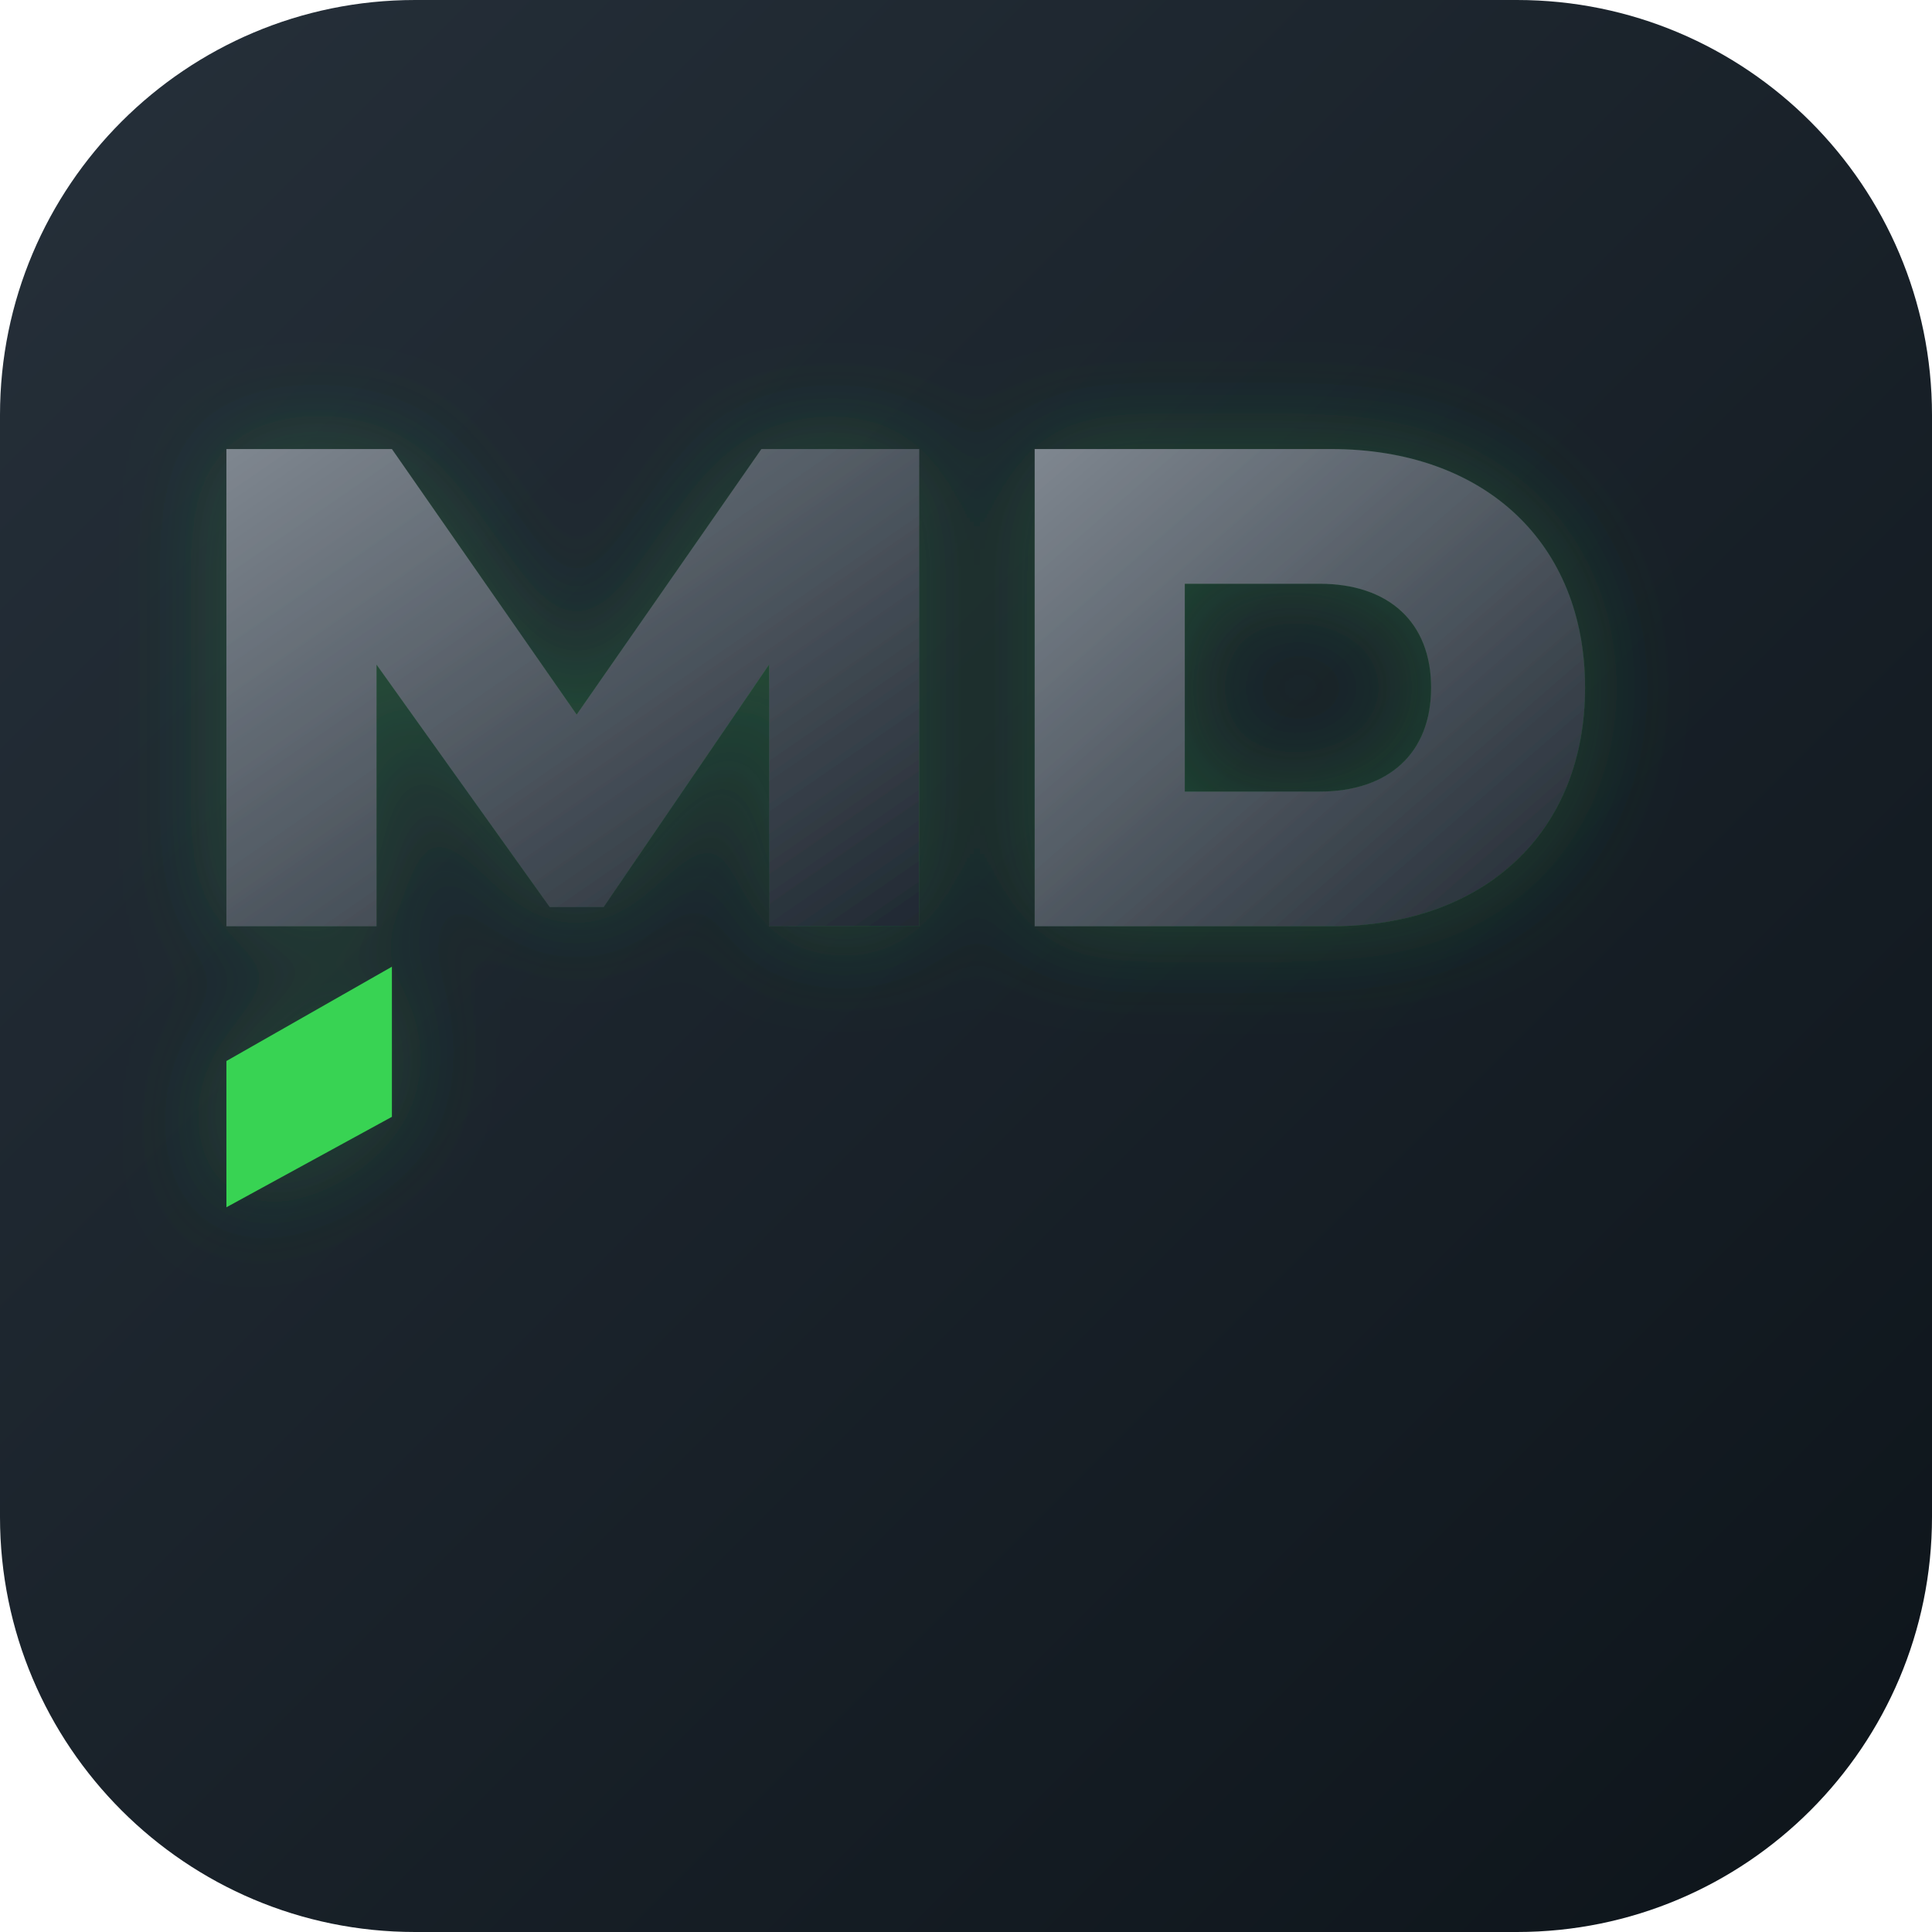
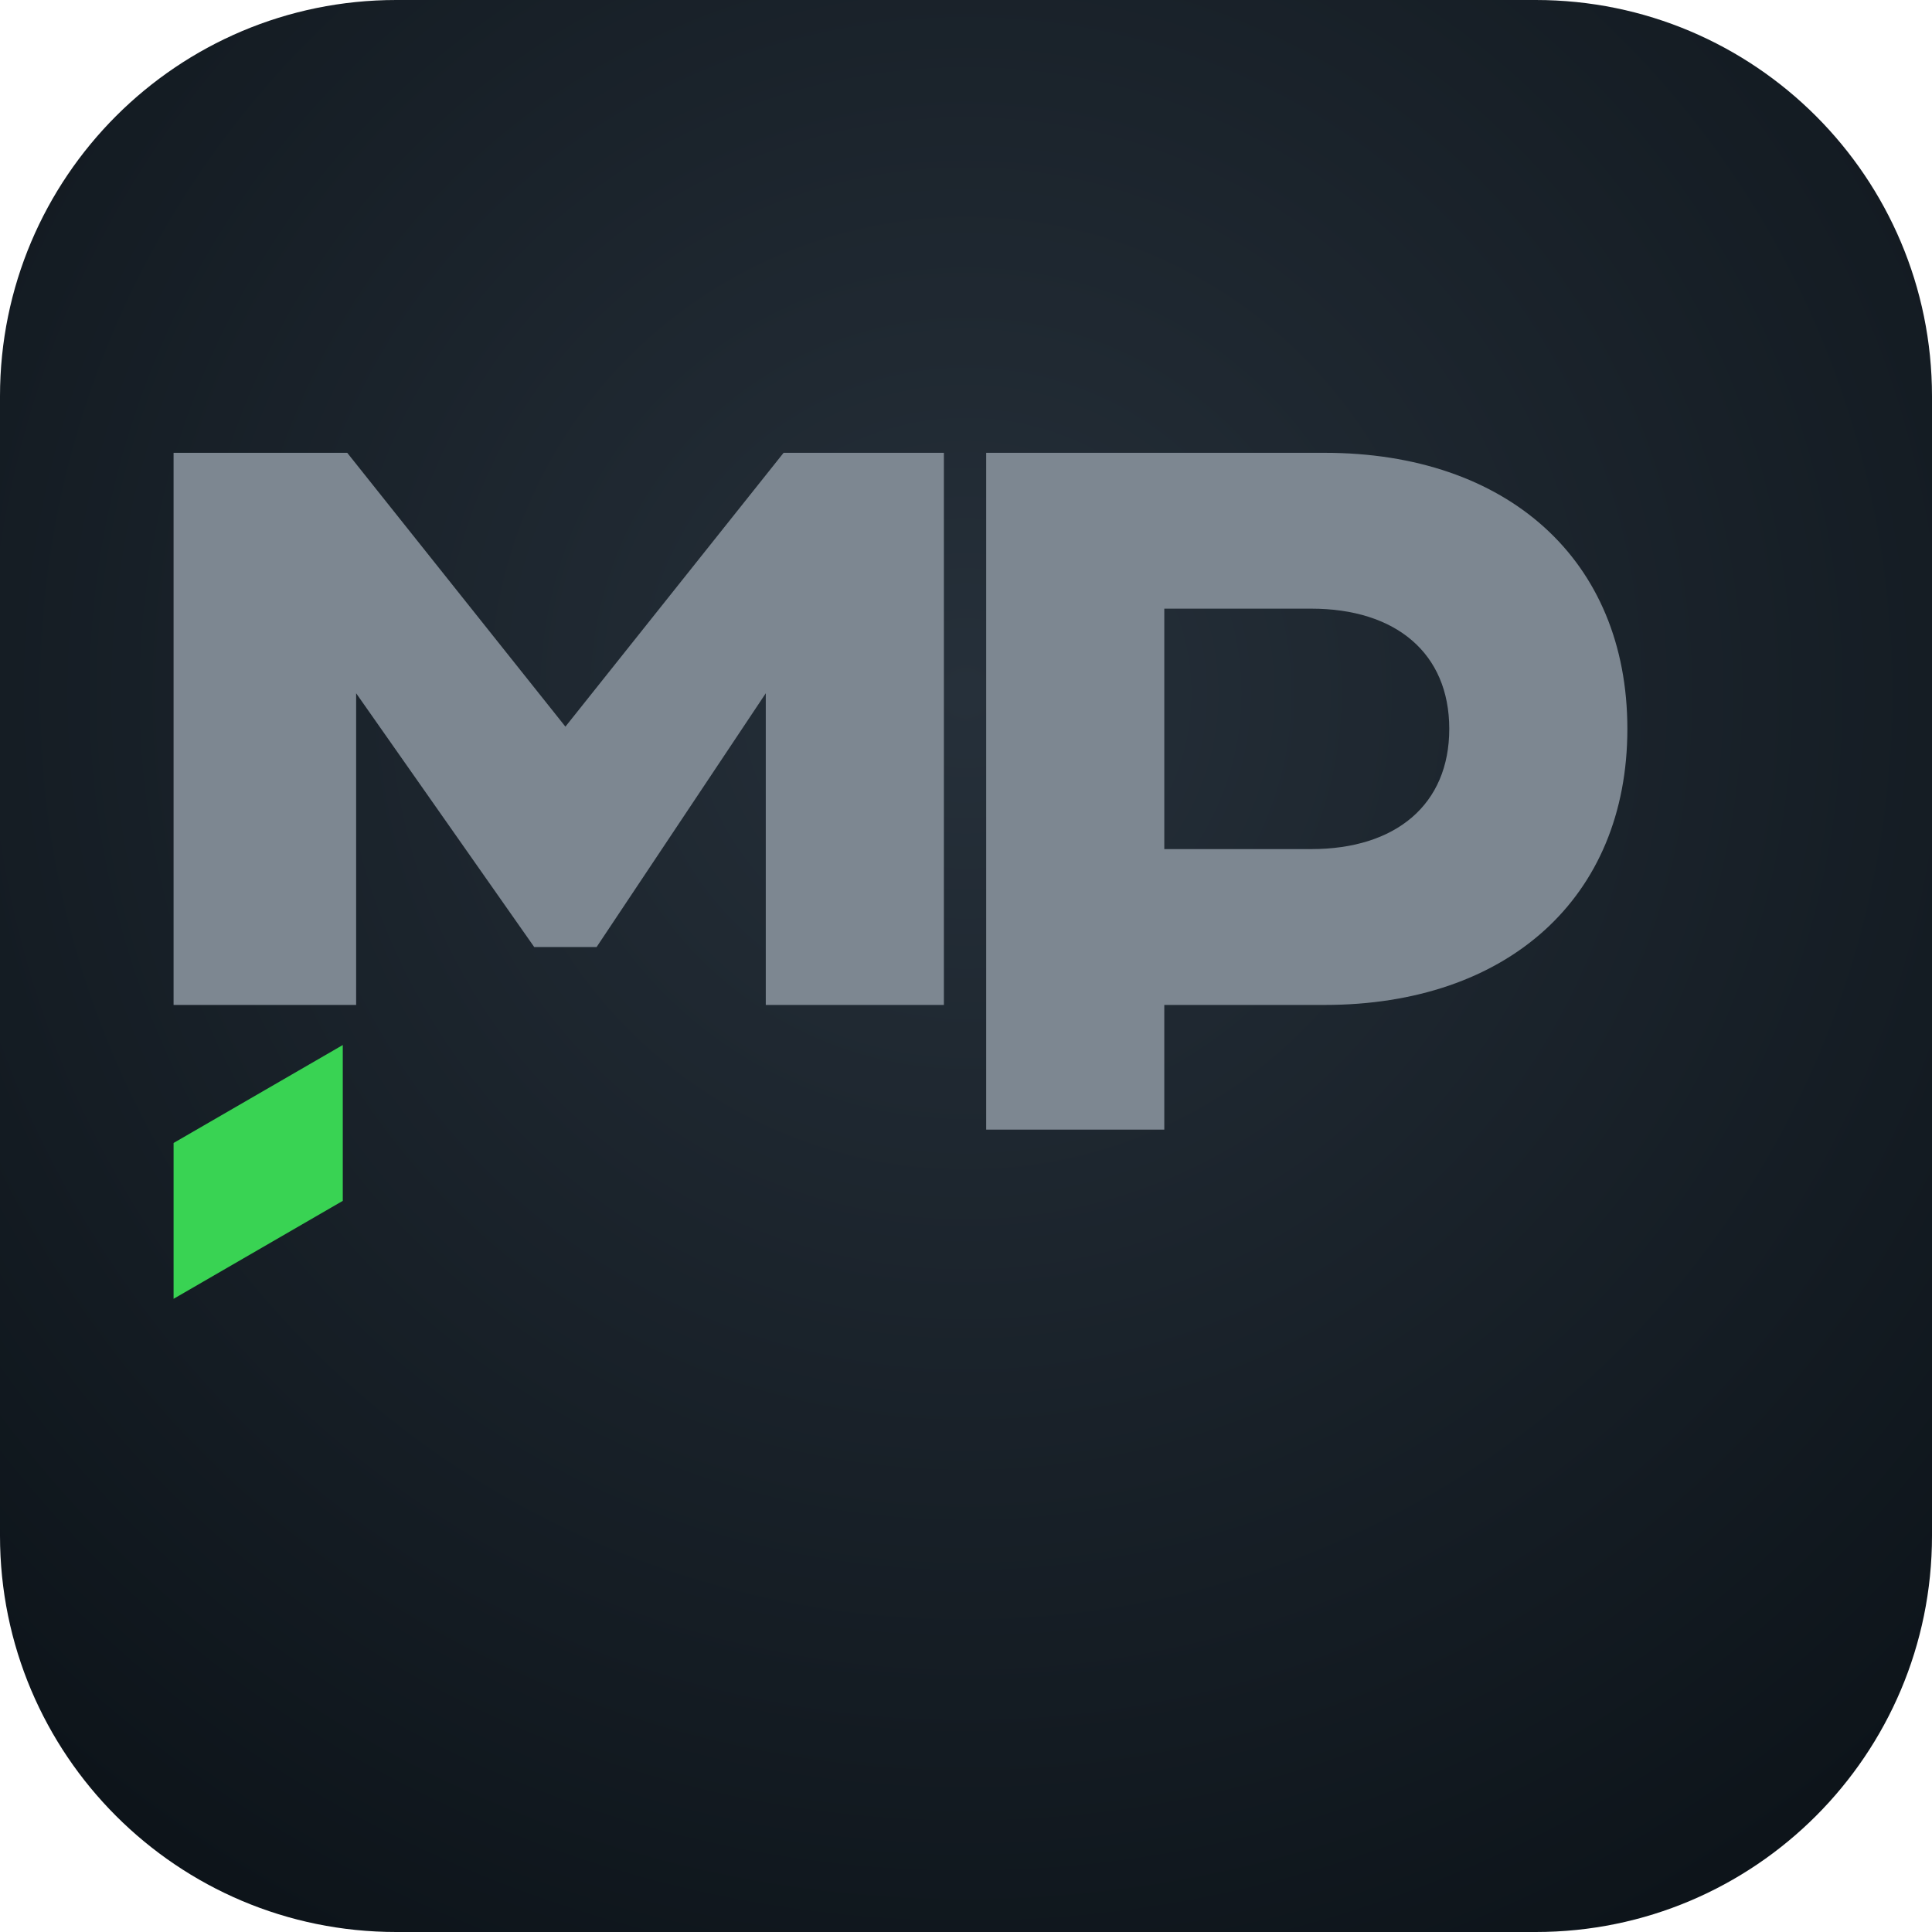
<svg xmlns="http://www.w3.org/2000/svg" width="1024" height="1024" viewBox="0 0 1024 1024" role="img" aria-labelledby="title desc">
  <defs>
-     <linearGradient id="bg" x1="0" x2="1" y1="0" y2="1">
+     <radialGradient id="bg" cx="50%" cy="36%" r="72%">
      <stop offset="0" stop-color="#26303a" />
      <stop offset="1" stop-color="#0d141a" />
-     </linearGradient>
-     <linearGradient id="mp" x1="0" x2="1" y1="0" y2="1">
-       <stop offset="0" stop-color="#7f8790" />
-       <stop offset="1" stop-color="#202932" />
-     </linearGradient>
-     <filter id="glow" x="-20%" y="-20%" width="140%" height="150%">
-       <feDropShadow dx="0" dy="28" stdDeviation="24" flood-color="#000000" flood-opacity="0.42" />
-       <feDropShadow dx="0" dy="0" stdDeviation="28" flood-color="#39d353" flood-opacity="0.22" />
-     </filter>
+     </radialGradient>
  </defs>
-   <rect width="1024" height="1024" rx="220" fill="url(#bg)" />
-   <g transform="translate(120 238) scale(1.02)" filter="url(#glow)">
-     <path d="M0 248V0h86l96 138L278 0h82v248h-78V112l-86 126h-28L78 112v136z" fill="url(#mp)" />
-     <path d="M420 248V0h154c80 0 132 49 132 124s-52 124-132 124h-76v0zm78-70h70c36 0 58-20 58-54s-22-54-58-54h-70z" fill="url(#mp)" />
-     <path d="M0 318l86-49v78L0 394z" fill="#39d353" />
+   <rect width="1024" height="1024" rx="210" fill="url(#bg)" />
+   <g transform="translate(92 240) scale(1.18)">
+     <path d="M0 248V0h78l98 123L274 0h72v248h-80V108l-76 114h-28L82 108v140z" fill="#7d8791" />
+     <path d="M365 304V0h152c82 0 136 48 136 124s-54 124-136 124h-72v56zm80-126h66c38 0 62-20 62-54s-24-54-62-54h-66z" fill="#7d8791" />
+     <path d="M0 310l76-44v70L0 380z" fill="#39d353" />
  </g>
</svg>
